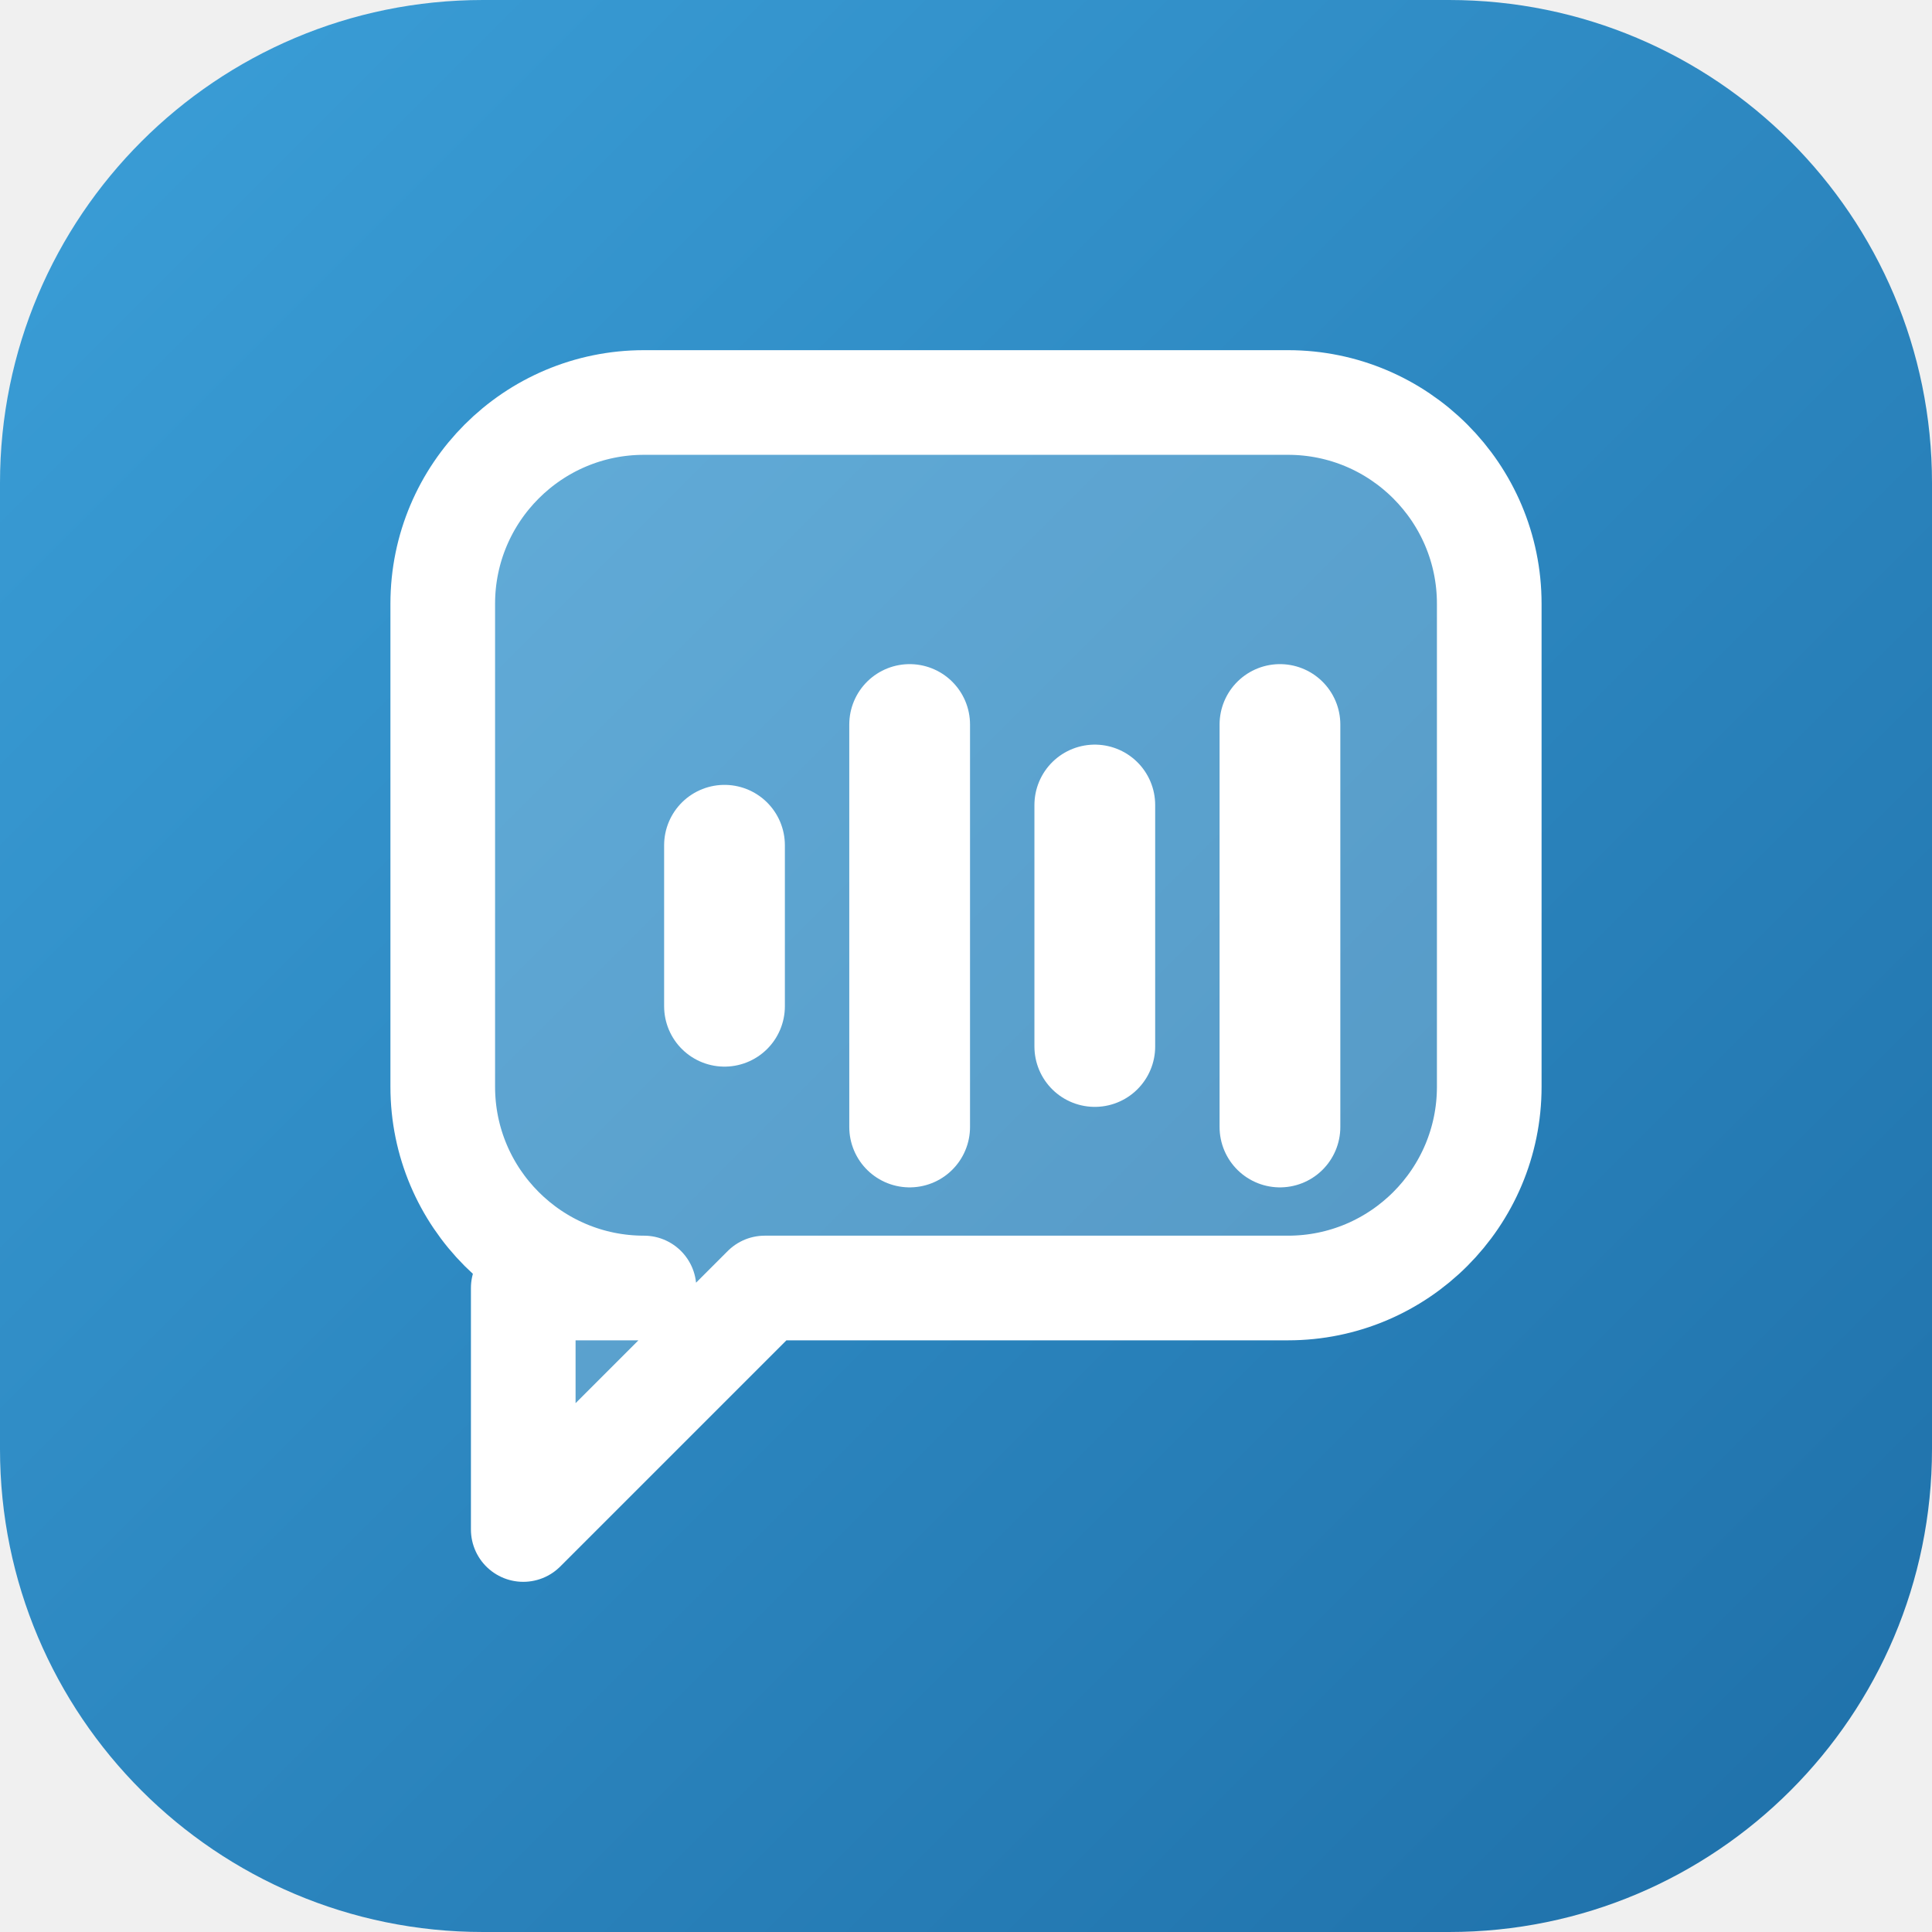
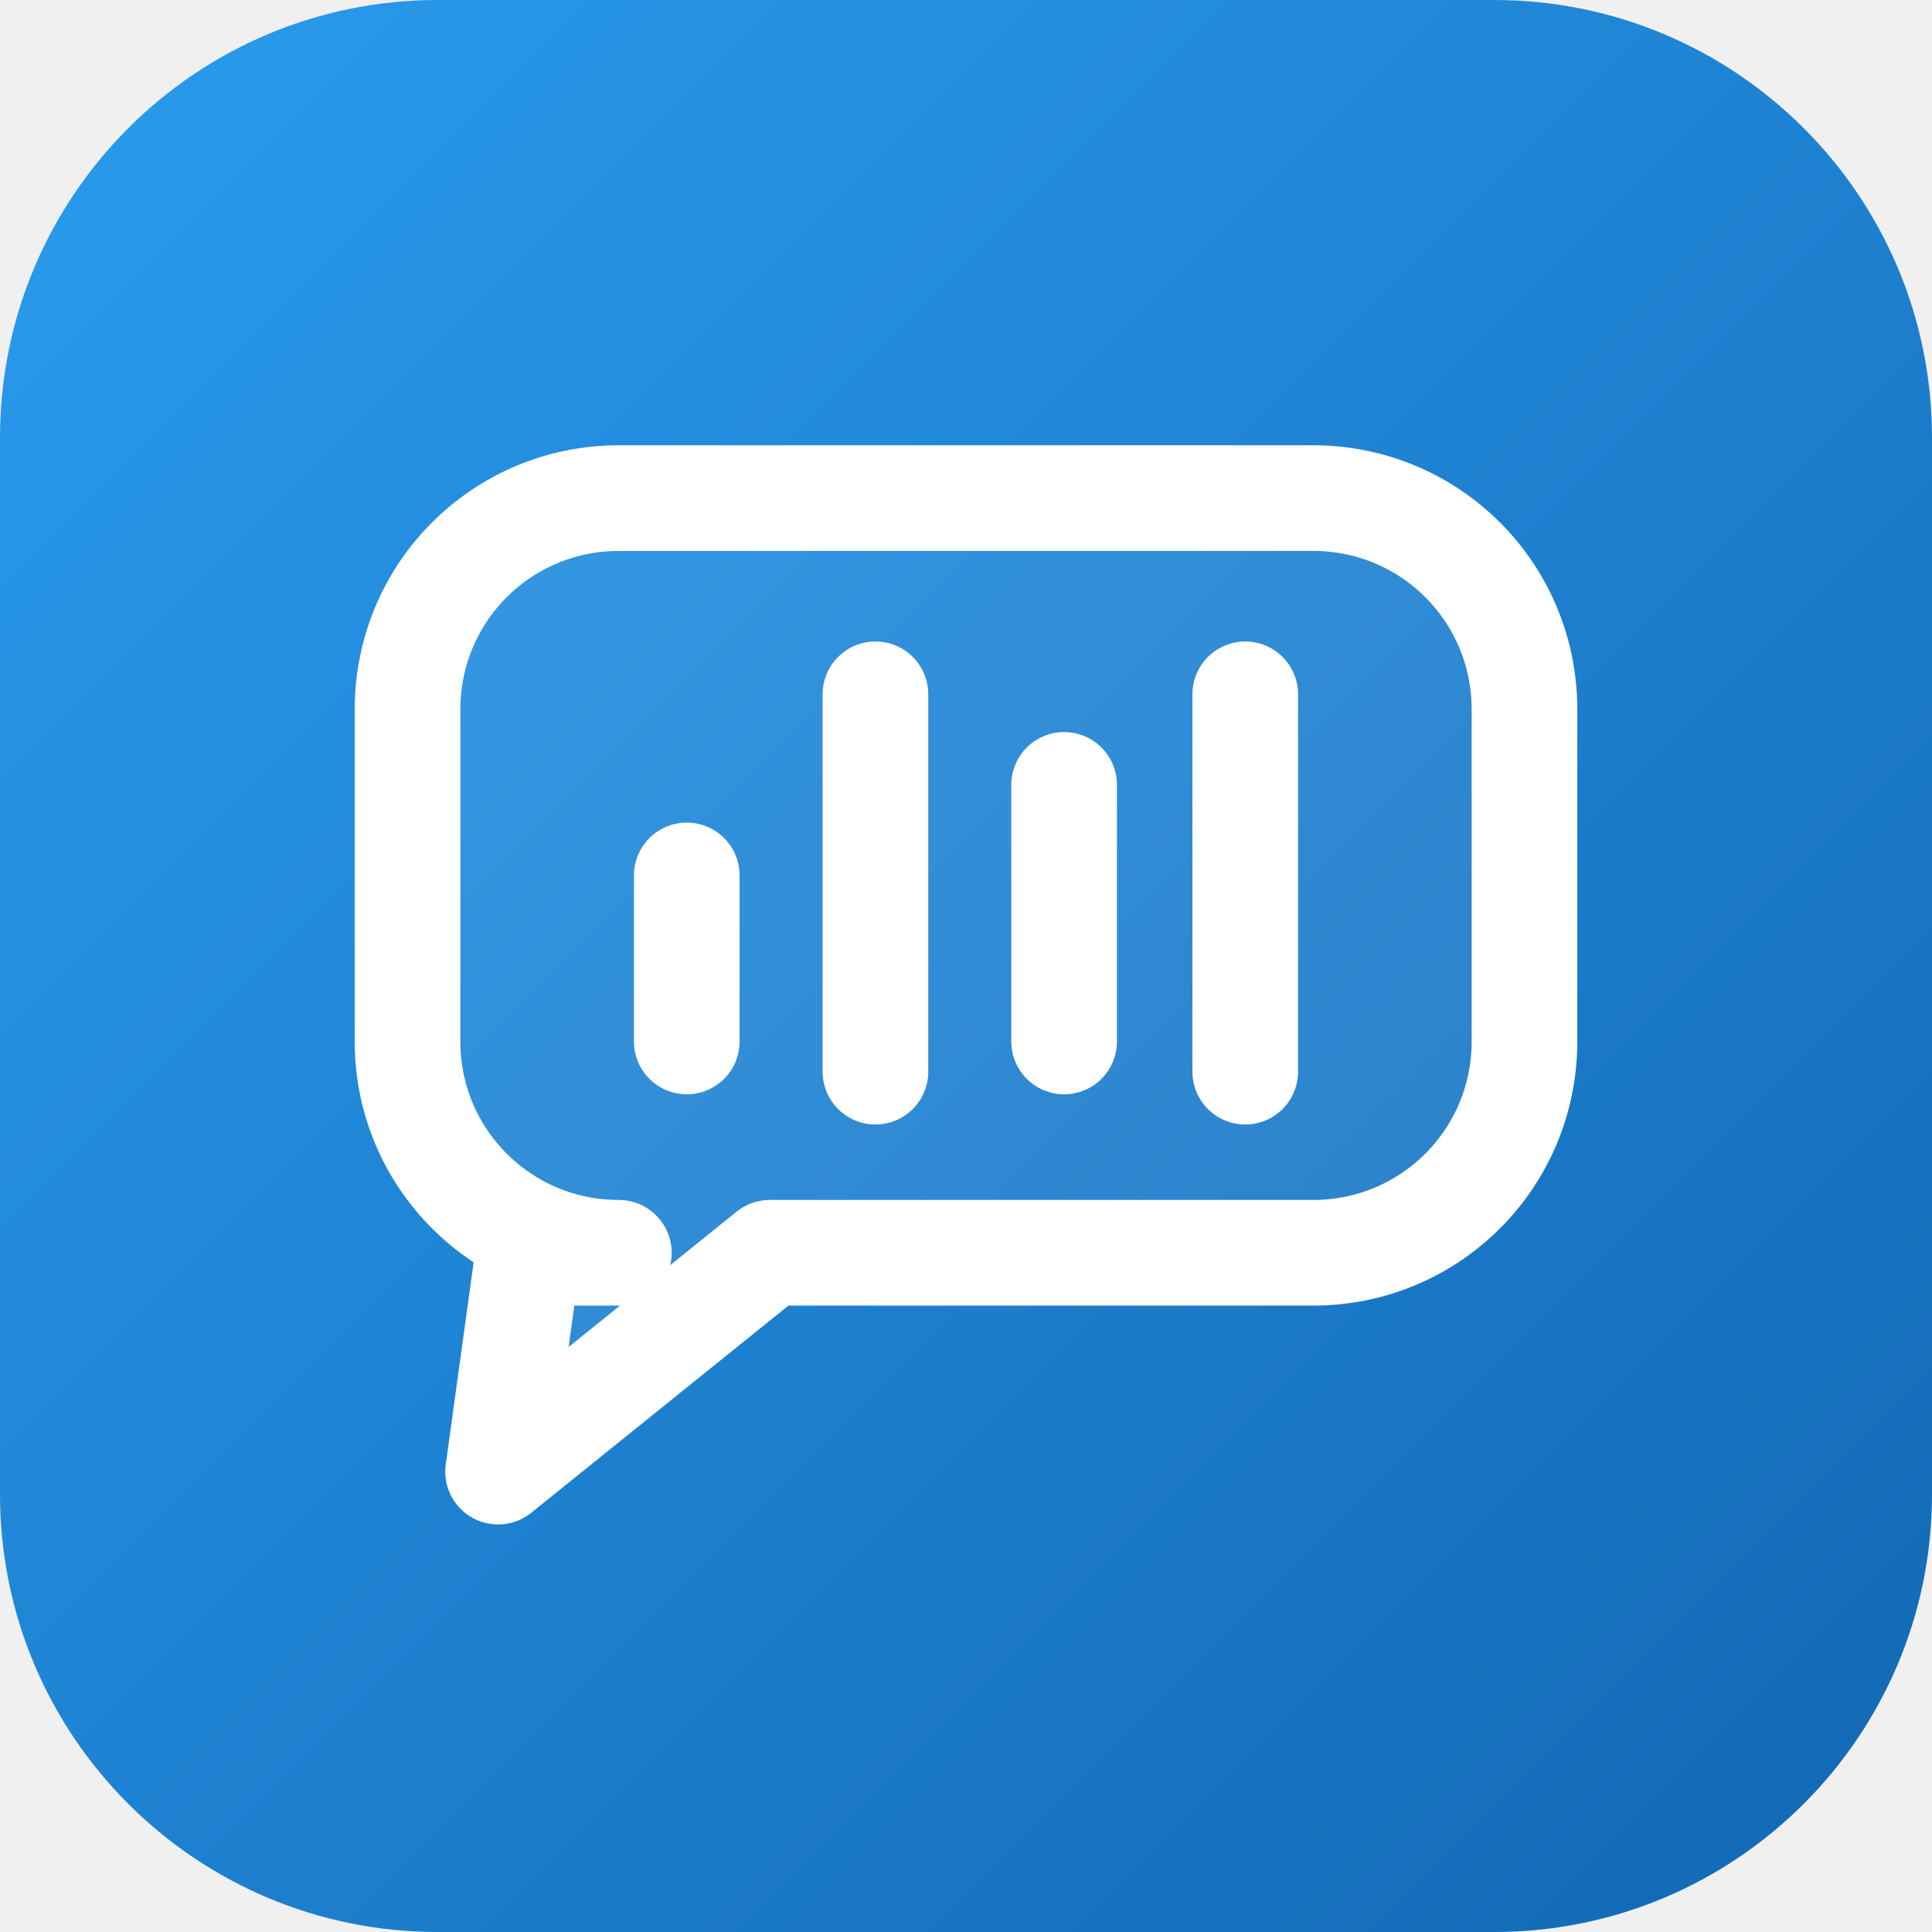
- <svg xmlns="http://www.w3.org/2000/svg" width="48" height="48" viewBox="0 0 24 24" fill="none">
+ <svg xmlns="http://www.w3.org/2000/svg" width="512" height="512" viewBox="0 0 512 512" fill="none">
  <defs>
-     <linearGradient id="mg-brand-grad" x1="0" y1="0" x2="24" y2="24" gradientUnits="userSpaceOnUse">
-       <stop offset="0" stop-color="#3B9FD8" />
-       <stop offset="1" stop-color="#1E6FA8" />
+     <linearGradient id="brand-grad" x1="40" y1="40" x2="472" y2="472" gradientUnits="userSpaceOnUse">
+       <stop offset="0%" stop-color="#2898EB" />
+       <stop offset="100%" stop-color="#146CB8" />
    </linearGradient>
  </defs>
-   <rect width="24" height="24" rx="6" fill="url(#mg-brand-grad)" />
-   <path d="M5.5 7.5C5.5 6.12 6.62 5 8 5h8c1.38 0 2.5 1.12 2.5 2.5v6c0 1.38-1.12 2.5-2.5 2.5h-6.5l-3 3v-3H8c-1.38 0-2.5-1.12-2.5-2.5v-6z" fill="#fff" fill-opacity="0.22" />
-   <path d="M5.5 7.5C5.5 6.12 6.62 5 8 5h8c1.38 0 2.5 1.12 2.5 2.5v6c0 1.38-1.12 2.5-2.5 2.5h-6.5l-3 3v-3H8c-1.38 0-2.5-1.12-2.5-2.5v-6z" stroke="#fff" stroke-width="1.3" stroke-linejoin="round" />
-   <path d="M9 10.5v2" stroke="#fff" stroke-width="1.5" stroke-linecap="round" />
-   <path d="M11.3 9v5" stroke="#fff" stroke-width="1.5" stroke-linecap="round" />
-   <path d="M13.6 10v3" stroke="#fff" stroke-width="1.5" stroke-linecap="round" />
-   <path d="M15.9 9v5" stroke="#fff" stroke-width="1.5" stroke-linecap="round" />
+   <rect width="512" height="512" rx="116" fill="url(#brand-grad)" />
+   <path d="M 164 132 H 348 C 379 132 404 157 404 188 V 276 C 404 307 379 332 348 332 H 204 L 132 390 L 140 332 H 164 C 133 332 108 307 108 276 V 188 C 108 157 133 132 164 132 Z" fill="rgba(255, 255, 255, 0.08)" stroke="#FFFFFF" stroke-width="28" stroke-linejoin="round" stroke-linecap="round" />
+   <line x1="182" y1="232" x2="182" y2="276" stroke="#FFFFFF" stroke-width="28" stroke-linecap="round" />
+   <line x1="232" y1="184" x2="232" y2="284" stroke="#FFFFFF" stroke-width="28" stroke-linecap="round" />
+   <line x1="282" y1="208" x2="282" y2="276" stroke="#FFFFFF" stroke-width="28" stroke-linecap="round" />
+   <line x1="330" y1="184" x2="330" y2="284" stroke="#FFFFFF" stroke-width="28" stroke-linecap="round" />
</svg>
